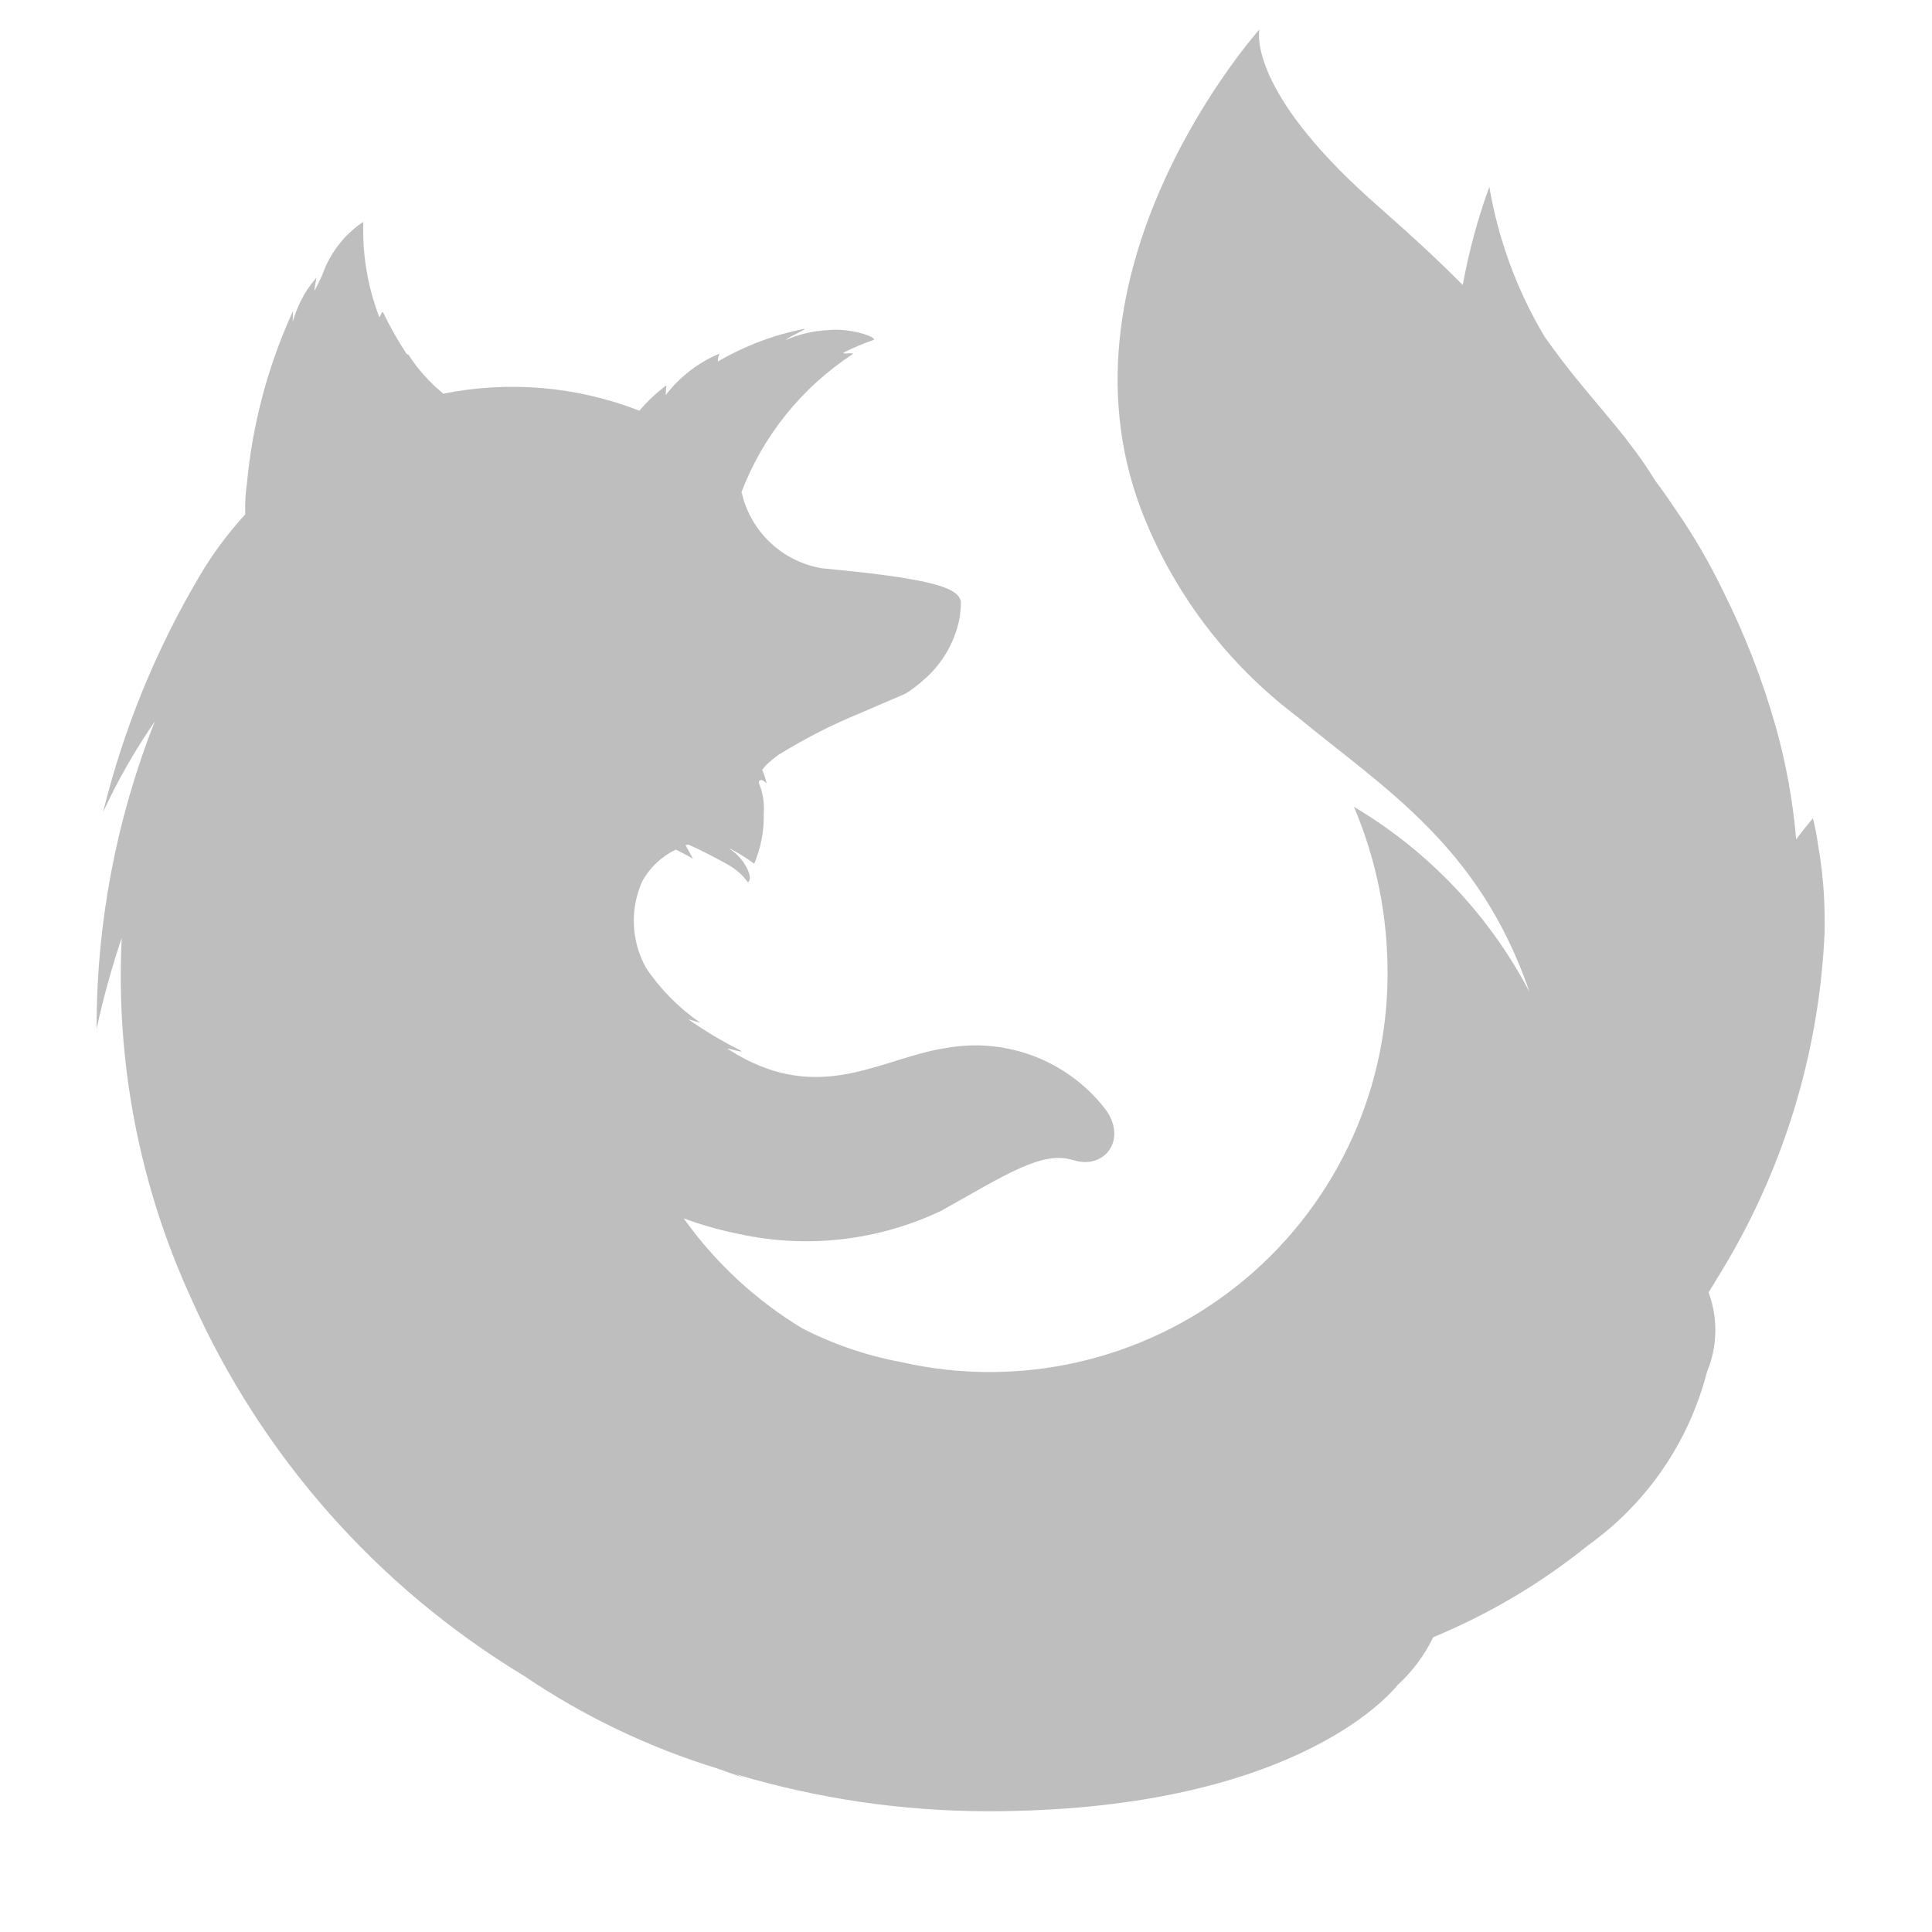
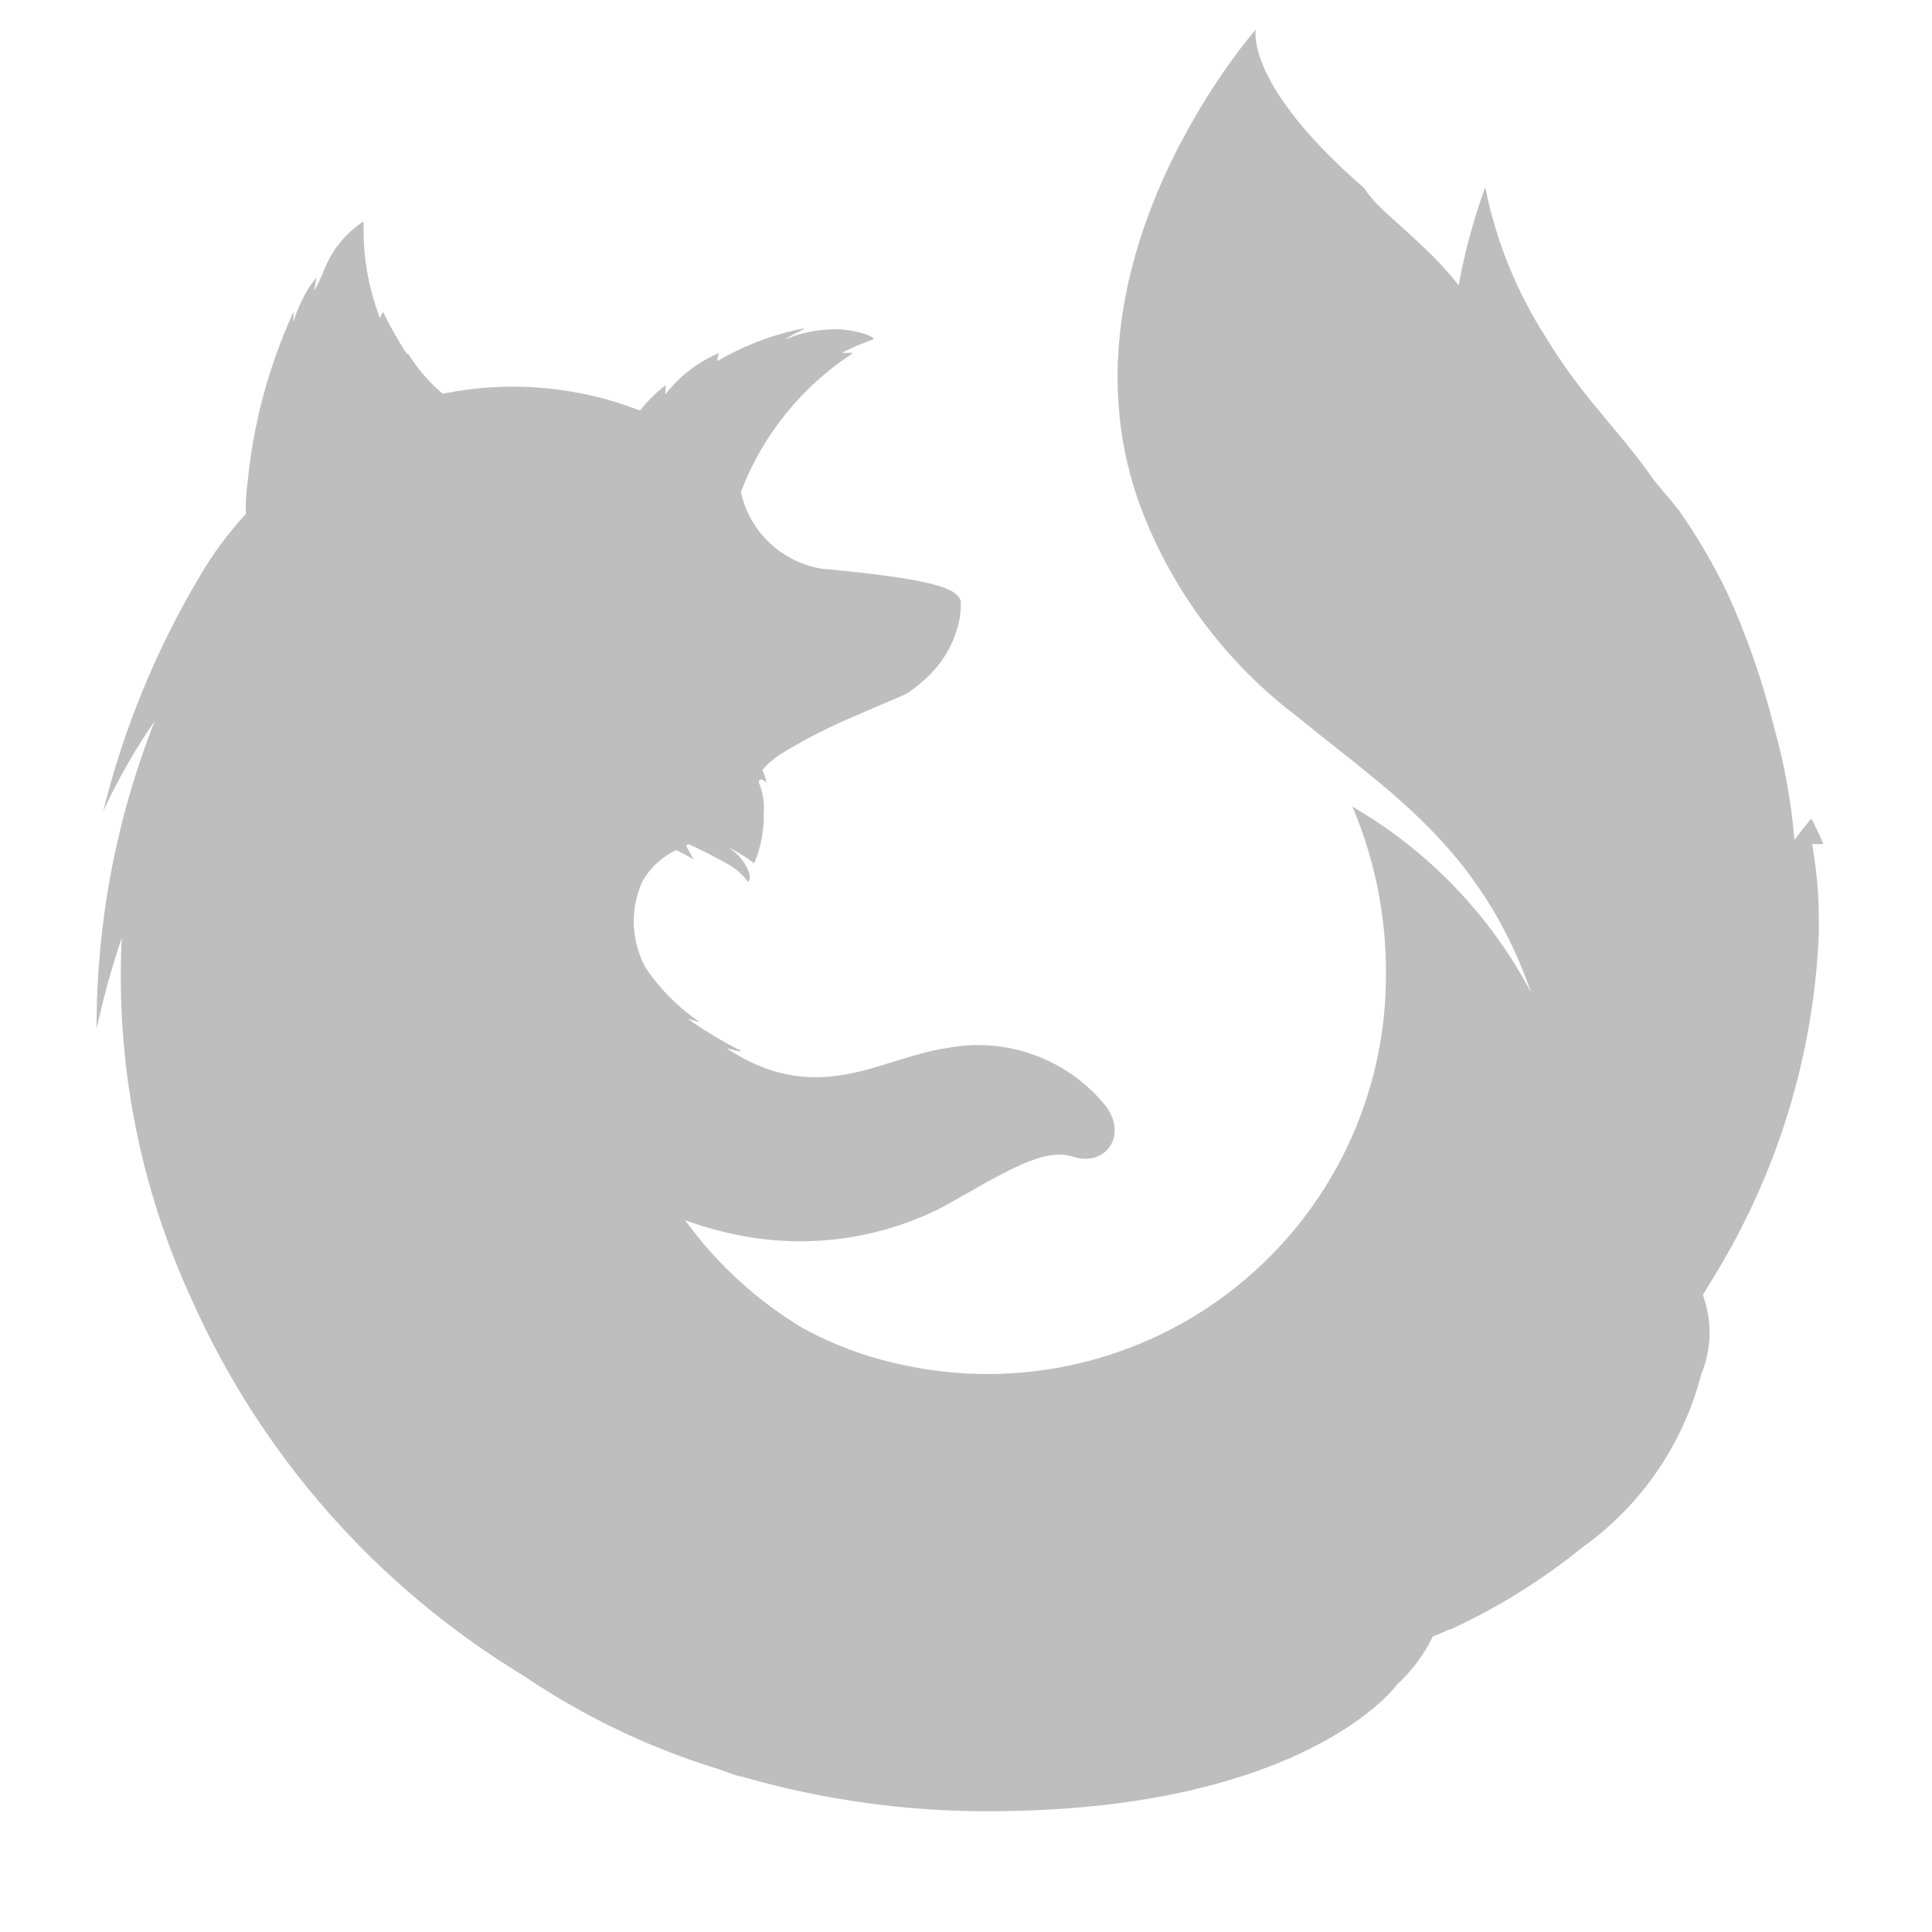
- <svg xmlns="http://www.w3.org/2000/svg" height="16" viewBox="0 0 16 16" width="16">
-   <path d="m15.055 6.988a2 2 0 0 0 -.041-.212s-.052.06-.139.175a5 5 0 0 0 -.171-.94 6.4 6.4 0 0 0 -.434-1.116 5 5 0 0 0 -.396-.679q-.08-.121-.166-.235c-.263-.431-.566-.694-.916-1.192a3.6 3.6 0 0 1 -.458-1.242 5 5 0 0 0 -.22.813c-.36-.363-.672-.62-.86-.796-.932-.87-.824-1.32-.824-1.32s-1.739 1.94-.985 3.963a3.9 3.9 0 0 0 1.295 1.726c.729.601 1.513 1.074 1.927 2.283a3.87 3.87 0 0 0 -1.454-1.534 3.5 3.5 0 0 1 .278 1.388 3.295 3.295 0 0 1 -4.029 3.21 3 3 0 0 1 -.816-.278 3.3 3.3 0 0 1 -.978-.904l-.005-.008.058.021a3 3 0 0 0 .417.112 2.6 2.6 0 0 0 1.657-.196c.52-.29.836-.503 1.092-.419h.004c.25.08.447-.162.268-.416a1.36 1.36 0 0 0 -1.317-.514c-.52.076-.999.446-1.682.087a2 2 0 0 1 -.128-.075c-.046-.026.147.04.102.01a3.4 3.4 0 0 1 -.43-.256c-.01-.008.104.032.093.024a1.7 1.7 0 0 1 -.447-.453.8.8 0 0 1 -.03-.719.63.63 0 0 1 .277-.26c.088.043.142.076.142.076l-.062-.113c.008-.003.015 0 .023-.005.077.033.249.12.339.173a.5.5 0 0 1 .155.14s.03-.016.008-.08a.4.4 0 0 0 -.16-.197h.007a1.4 1.4 0 0 1 .197.123 1 1 0 0 0 .079-.417.55.55 0 0 0 -.032-.23c-.025-.047.013-.066.056-.017a.5.5 0 0 0 -.036-.11v-.004s.024-.032.036-.043a1 1 0 0 1 .1-.082 4.6 4.6 0 0 1 .677-.345c.191-.084.35-.148.382-.166a1 1 0 0 0 .136-.104.9.9 0 0 0 .305-.527l.008-.083v-.048c-.028-.105-.207-.183-1.145-.27a.82.82 0 0 1 -.67-.63v.005l-.038.104.037-.104v-.008a2.38 2.38 0 0 1 .919-1.14c.024-.02-.096.005-.072-.015a2 2 0 0 1 .245-.103c.042-.018-.18-.103-.377-.082a1 1 0 0 0 -.35.082c.047-.04.185-.092.152-.092a2.3 2.3 0 0 0 -.713.27.14.14 0 0 1 .014-.066 1.1 1.1 0 0 0 -.446.344l.005-.08a1.3 1.3 0 0 0 -.219.205l-.004.004a2.9 2.9 0 0 0 -1.627-.14l-.004-.003h.005a1.4 1.4 0 0 1 -.289-.324l-.007.002-.009-.01a3 3 0 0 1 -.19-.336q-.002-.005-.007-.005c-.01 0-.019.051-.028.038v-.003a2 2 0 0 1 -.13-.78l-.009.003a.87.87 0 0 0 -.33.432 2 2 0 0 1 -.065.133v-.016c.004-.032.018-.098.015-.093l-.01.014a.8.8 0 0 0 -.115.172 1 1 0 0 0 -.07.177c-.002.01 0-.009 0-.03s.004-.06 0-.051l-.01.02a4.4 4.4 0 0 0 -.37 1.403 1.4 1.4 0 0 0 -.014.249v.007a3 3 0 0 0 -.378.51 7.2 7.2 0 0 0 -.799 1.955 5 5 0 0 1 .428-.75 6.9 6.9 0 0 0 -.482 2.545 7 7 0 0 1 .208-.753 6.4 6.4 0 0 0 .577 2.99 6.95 6.95 0 0 0 2.752 3.12 6 6 0 0 0 1.604.769q.111.04.229.08l-.071-.031a7.3 7.3 0 0 0 2.081.305c2.495 0 3.318-.95 3.394-1.045a1.3 1.3 0 0 0 .295-.396q.072-.03.145-.063l.031-.014.056-.026a5.2 5.2 0 0 0 1.053-.66 2.54 2.54 0 0 0 .982-1.433.9.9 0 0 0 .014-.66l.079-.13a5.9 5.9 0 0 0 .882-2.859v-.085a3.6 3.6 0 0 0 -.056-.64" fill="#bebebe" stroke-width=".462" />
+ <svg xmlns="http://www.w3.org/2000/svg" width="16" height="16" viewBox="0 0 16 16">
+   <path fill="#bebebe" d="M15.1 6.99A2 2 0 0015 6.78s-.052.06-.139.175a5 5 0 00-.171-.94A6.4 6.4.0 0014.3 4.9 5 5 0 0013.9 4.22Q13.8 4.1 13.7 3.98C13.4 3.55 13.1 3.29 12.8 2.79A3.6 3.6.0 0112.3 1.55a5 5 0 00-.22.813C11.8 2 11.4 1.74 11.3 1.56 10.3.694 10.4.244 10.4.244S8.69 2.18 9.45 4.21a3.9 3.9.0 001.3 1.73c.729.601 1.51 1.07 1.93 2.28A3.87 3.87.0 0011.2 6.68a3.5 3.5.0 01.278 1.39A3.3 3.3.0 017.46 11.3 3 3 0 016.65 11 3.3 3.3.0 015.67 10.1L5.66 10.1l.058.021a3 3 0 00.417.112A2.6 2.6.0 007.8 10c.52-.29.836-.503 1.09-.419h.004c.25.08.447-.162.268-.416A1.36 1.36.0 007.84 8.68c-.52.076-.999.446-1.68.087A2 2 0 016.03 8.69c-.046-.026.147.04.102.01A3.4 3.4.0 015.7 8.44c-.01-.008.104.032.093.024A1.7 1.7.0 015.35 8.02.8.8.0 015.32 7.3.63.63.0 015.6 7.04c.088.043.142.076.142.076L5.68 7C5.69 7 5.69 7 5.7 6.99c.077.033.249.12.339.173a.5.5.0 01.155.14s.03-.016.008-.08a.4.4.0 00-.16-.197h.007a1.4 1.4.0 01.197.123 1 1 0 00.079-.417.55.55.0 00-.032-.23c-.025-.047.013-.066.056-.017a.5.5.0 00-.036-.11V6.38s.024-.032.036-.043a1 1 0 01.1-.082 4.6 4.6.0 01.677-.345c.191-.084.35-.148.382-.166a1 1 0 00.136-.104.9.9.0 00.305-.527l.008-.083V4.98c-.028-.105-.207-.183-1.15-.27a.82.82.0 01-.67-.63v.005L6.1 4.19l.037-.104V4.07a2.38 2.38.0 01.919-1.14c.024-.02-.096.005-.072-.015a2 2 0 01.245-.103c.042-.018-.18-.103-.377-.082a1 1 0 00-.35.082c.047-.04.185-.092.152-.092a2.3 2.3.0 00-.713.27.14.14.0 01.014-.066 1.1 1.1.0 00-.446.344l.005-.08A1.3 1.3.0 005.3 3.4L5.3 3.4a2.9 2.9.0 00-1.63-.14L3.66 3.26h.005A1.4 1.4.0 013.38 2.93l-.007.002-.009-.01a3 3 0 01-.19-.336Q3.17 2.59 3.17 2.59c-.01.0-.019.051-.028.038V2.62a2 2 0 01-.13-.78L3 1.84a.87.87.0 00-.33.432 2 2 0 01-.065.133V2.39c.004-.032.018-.098.015-.093l-.01.014A.8.8.0 002.5 2.49a1 1 0 00-.07.177c-.002.01.0-.009.0-.03s.004-.06.0-.051l-.01.02A4.4 4.4.0 002.05 4a1.4 1.4.0 00-.014.249v.007a3 3 0 00-.378.51A7.2 7.2.0 00.854 6.72a5 5 0 01.428-.75A6.9 6.9.0 00.8 8.52a7 7 0 01.208-.753 6.4 6.4.0 00.577 2.99 6.95 6.95.0 002.75 3.12 6 6 0 001.6.769q.111.04.229.08L6.1 14.7A7.3 7.3.0 008.18 15c2.5.0 3.32-.95 3.39-1.05a1.3 1.3.0 00.295-.396q.072-.03.145-.063L12 13.5l.056-.026a5.2 5.2.0 001.05-.66 2.54 2.54.0 00.982-1.43.9.9.0 00.014-.66l.079-.13a5.9 5.9.0 00.882-2.86V7.63a3.6 3.6.0 00-.056-.64" />
</svg>
